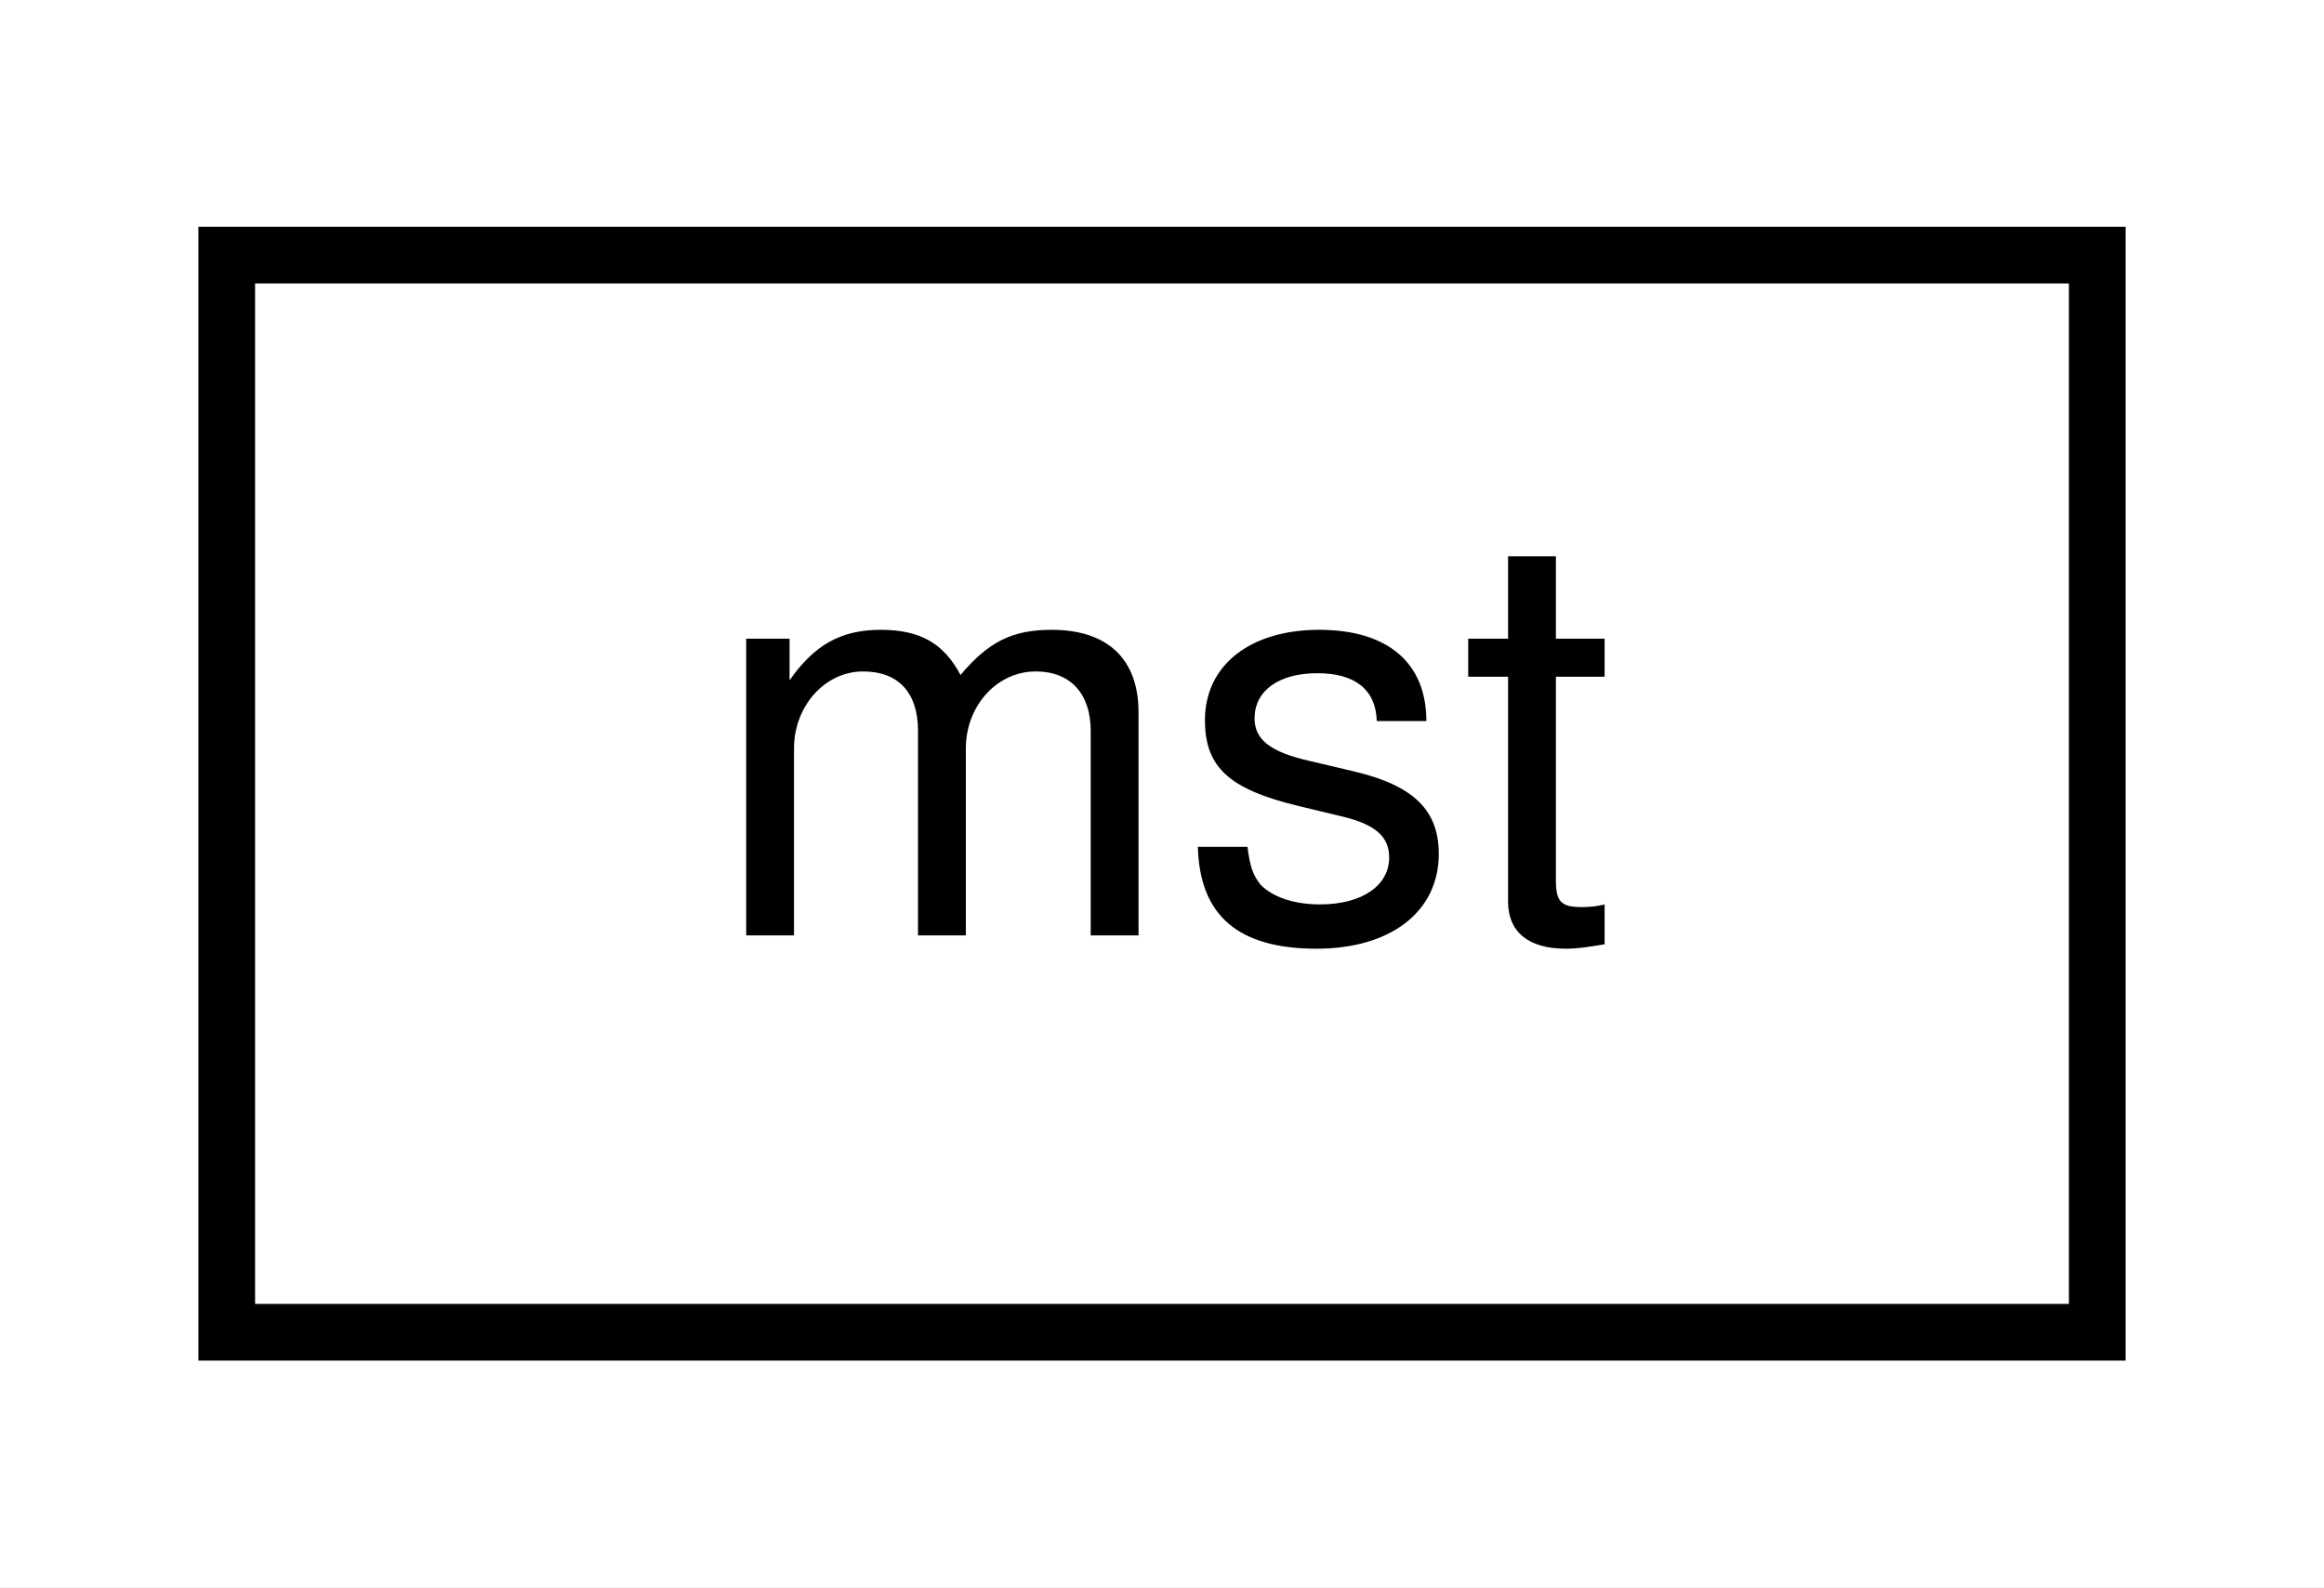
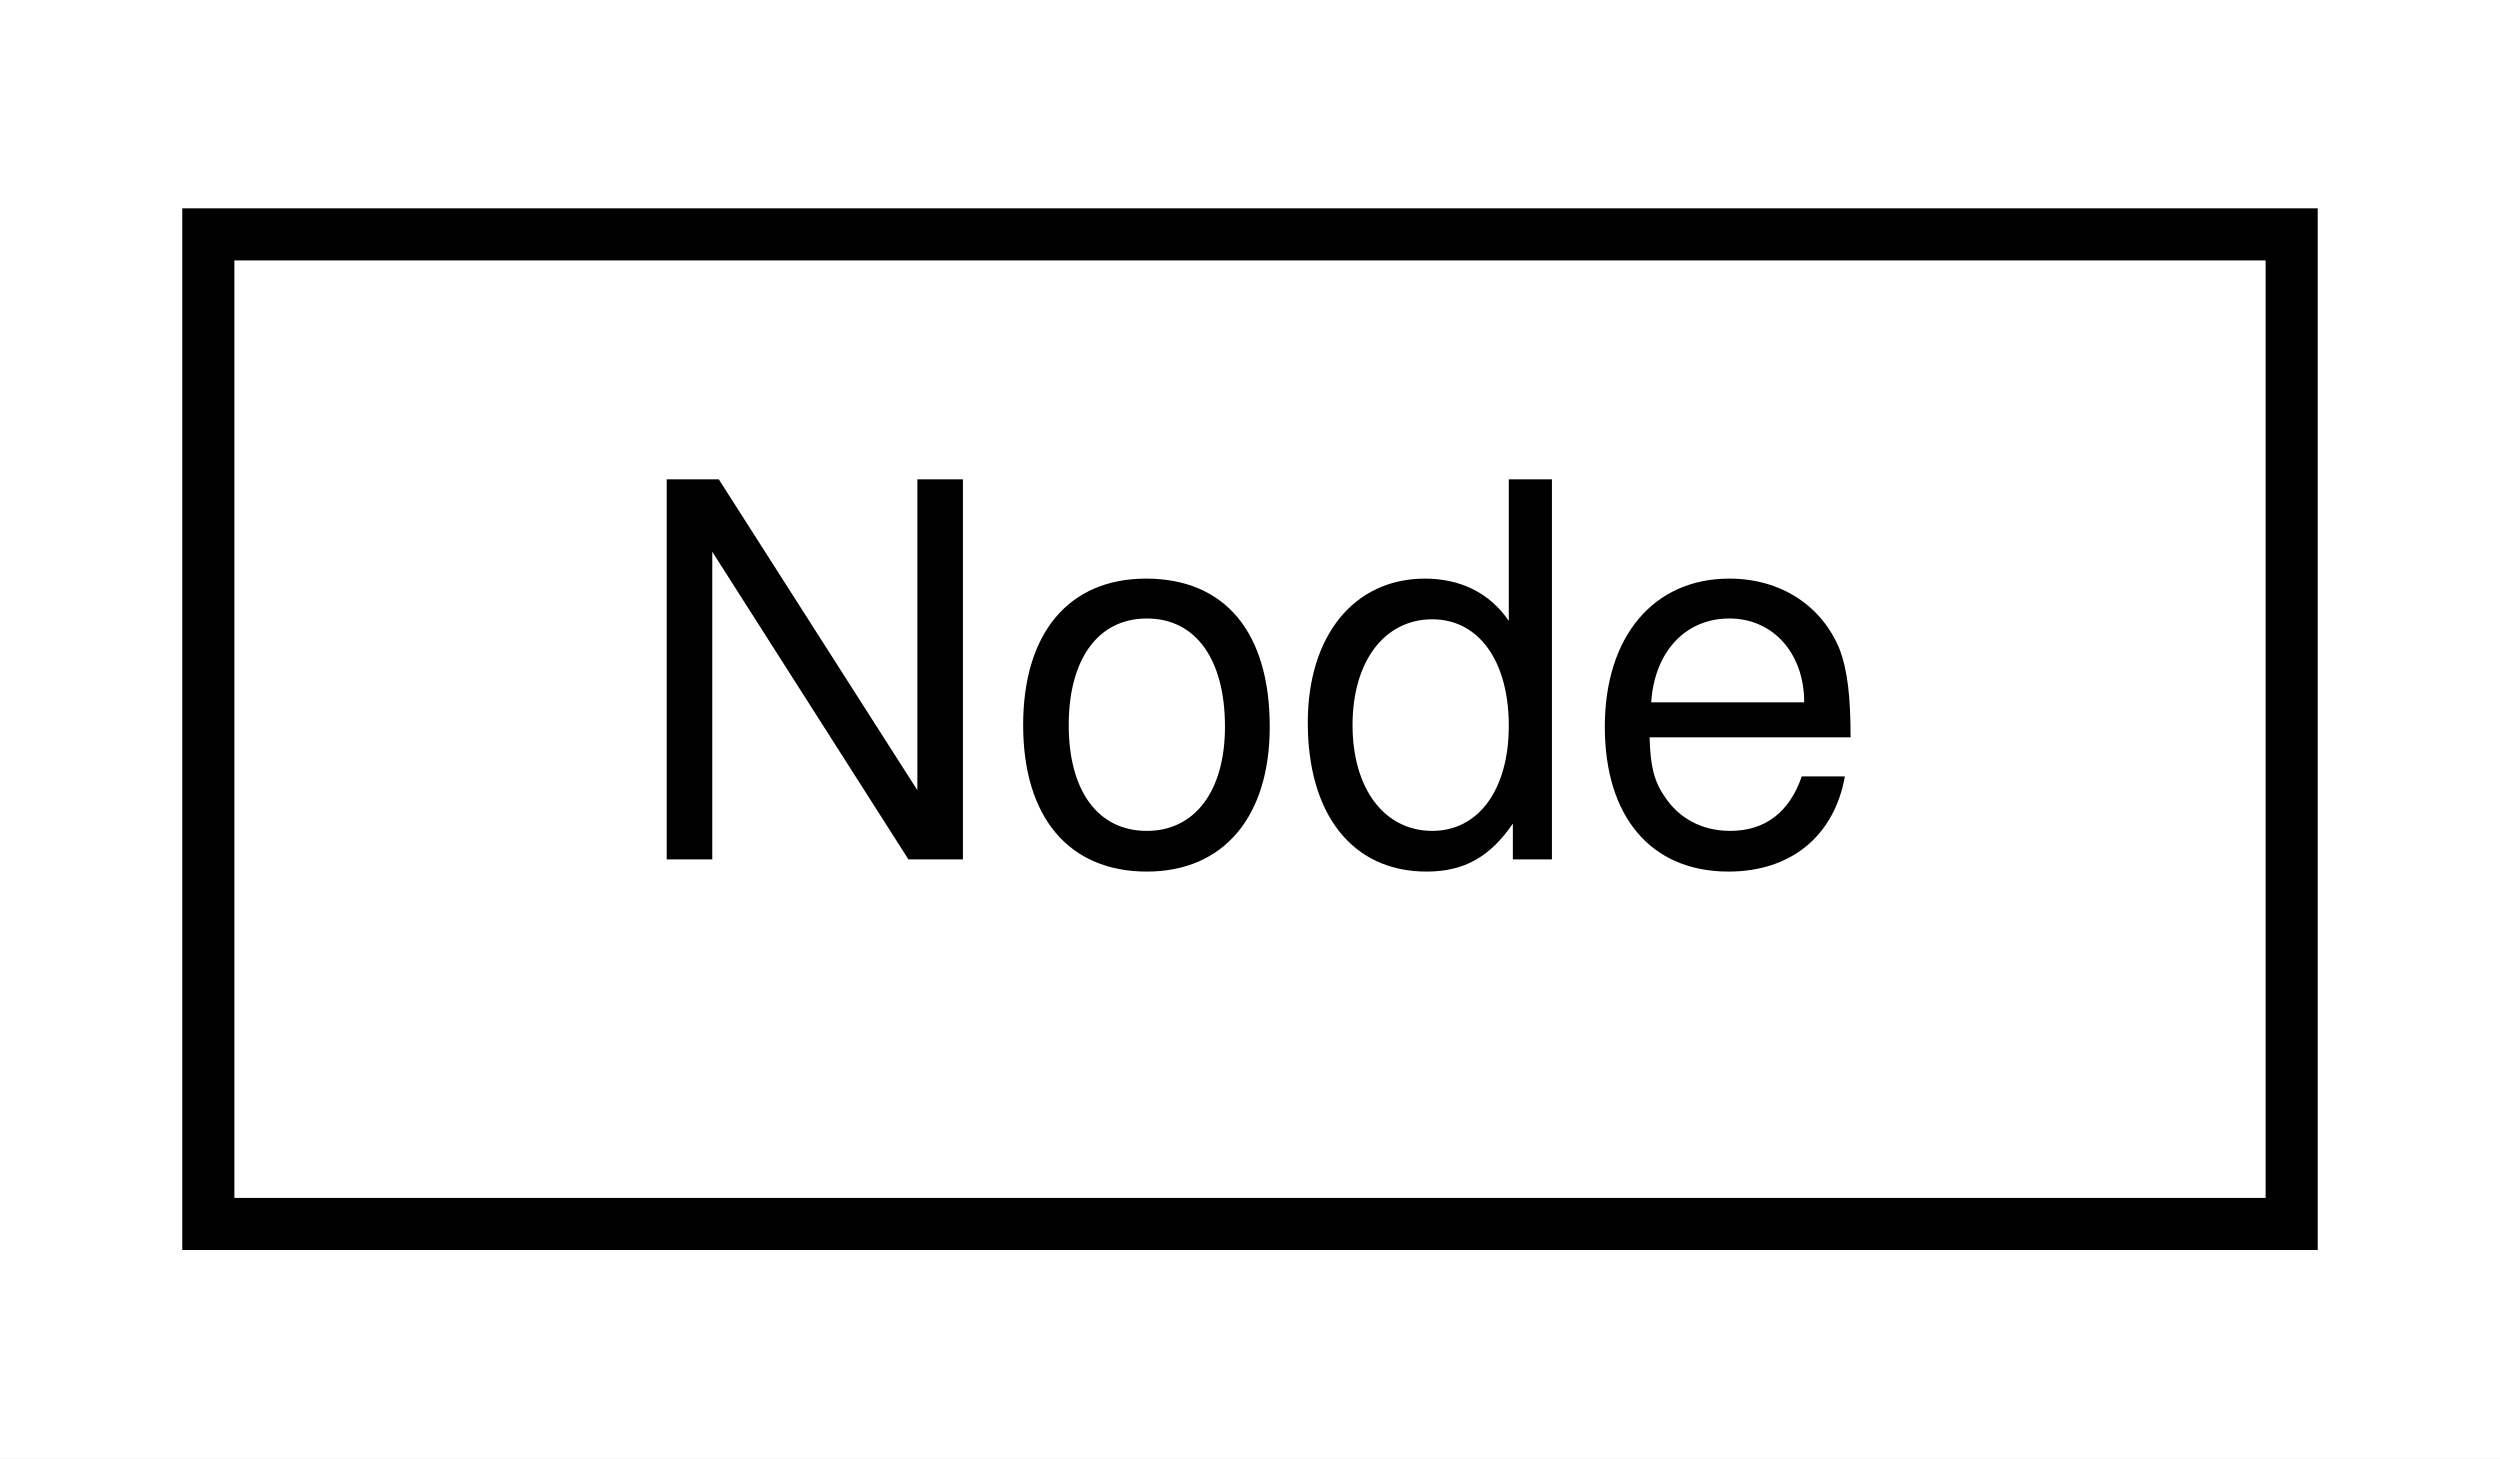
- <svg xmlns="http://www.w3.org/2000/svg" xmlns:xlink="http://www.w3.org/1999/xlink" width="41pt" height="28pt" viewBox="0.00 0.00 41.00 28.00">
+ <svg xmlns="http://www.w3.org/2000/svg" xmlns:xlink="http://www.w3.org/1999/xlink" width="48pt" height="28pt" viewBox="0.00 0.00 48.00 28.00">
  <g id="graph0" class="graph" transform="scale(1 1) rotate(0) translate(4 24)">
-     <polygon fill="white" stroke="transparent" points="-4,4 -4,-24 37,-24 37,4 -4,4" />
+     <polygon fill="white" stroke="transparent" points="-4,4 -4,-24 44,-24 44,4 -4,4" />
    <g id="node1" class="node">
      <g id="a_node1">
-         <a xlink:href="d1/d77/structmst.html" target="_top" xlink:title=" ">
-           <polygon fill="white" stroke="black" points="0,-0.5 0,-19.5 33,-19.5 33,-0.5 0,-0.5" />
-           <text text-anchor="middle" x="16.5" y="-7.5" font-family="Helvetica,sans-Serif" font-size="10.00">mst</text>
+         <a xlink:href="db/d8b/struct_node.html" target="_top" xlink:title=" ">
+           <polygon fill="white" stroke="black" points="0,-0.5 0,-19.5 40,-19.5 40,-0.5 0,-0.5" />
+           <text text-anchor="middle" x="20" y="-7.5" font-family="Helvetica,sans-Serif" font-size="10.00">Node</text>
        </a>
      </g>
    </g>
  </g>
</svg>
